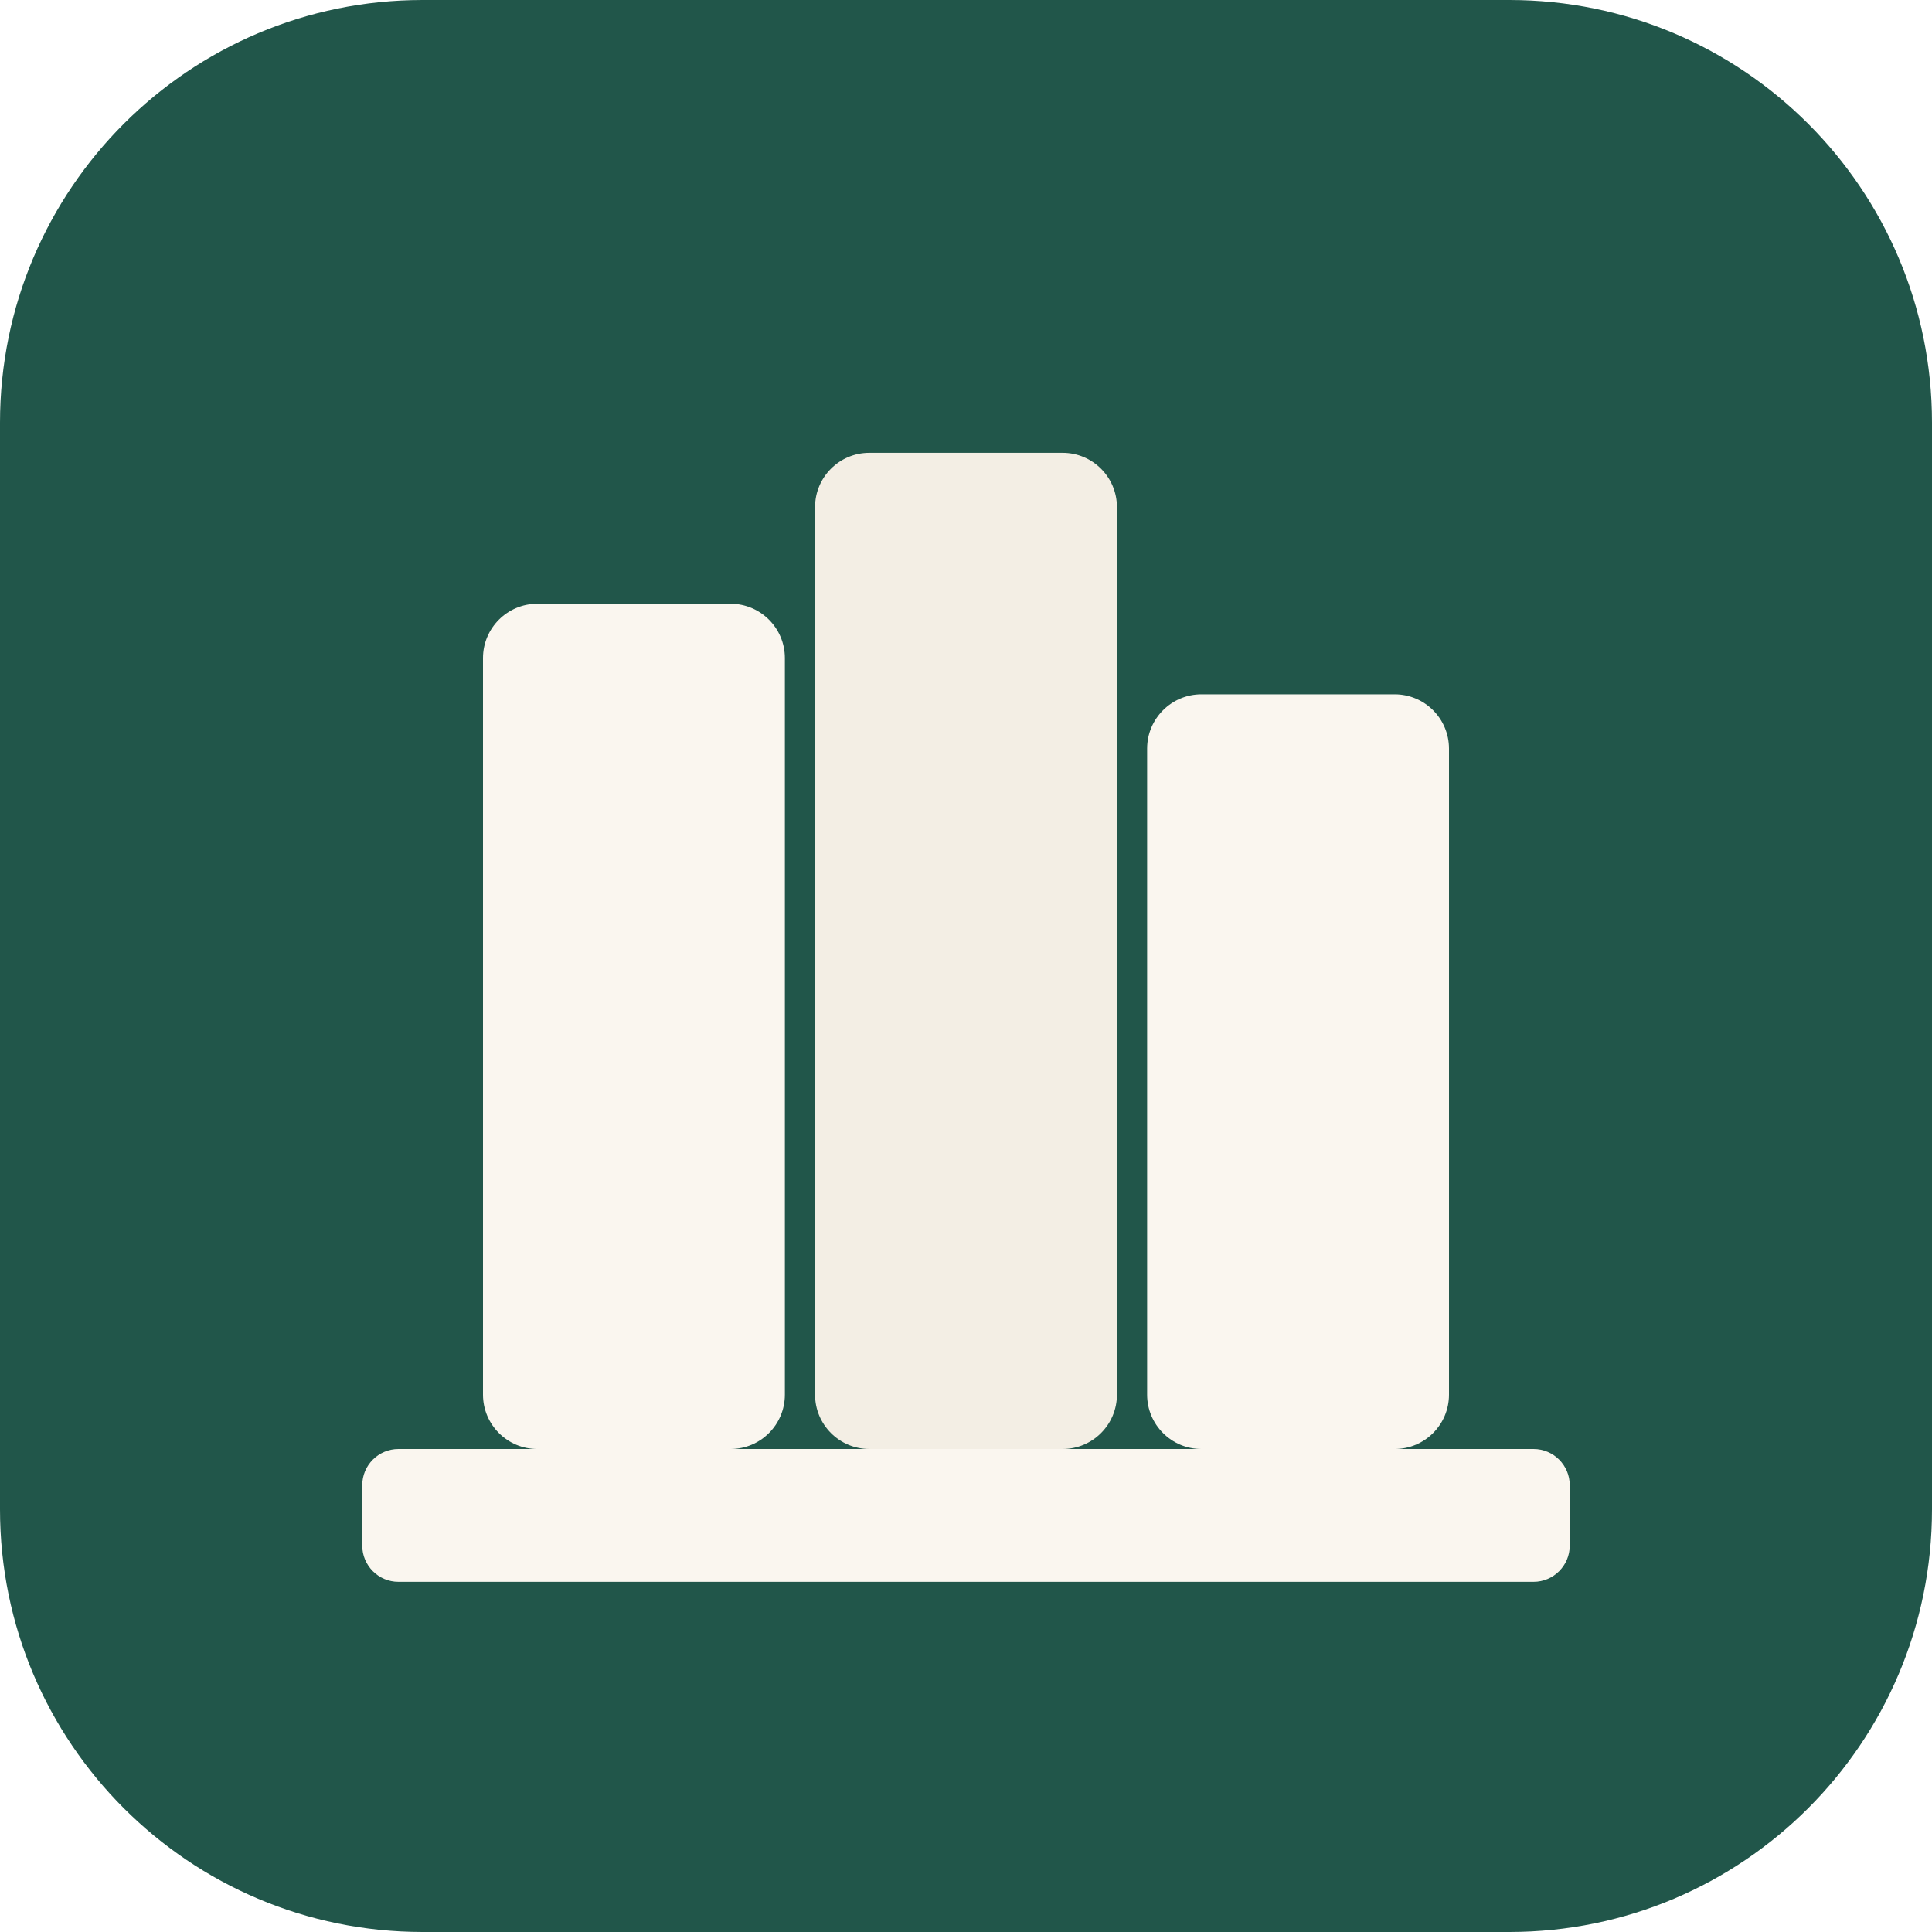
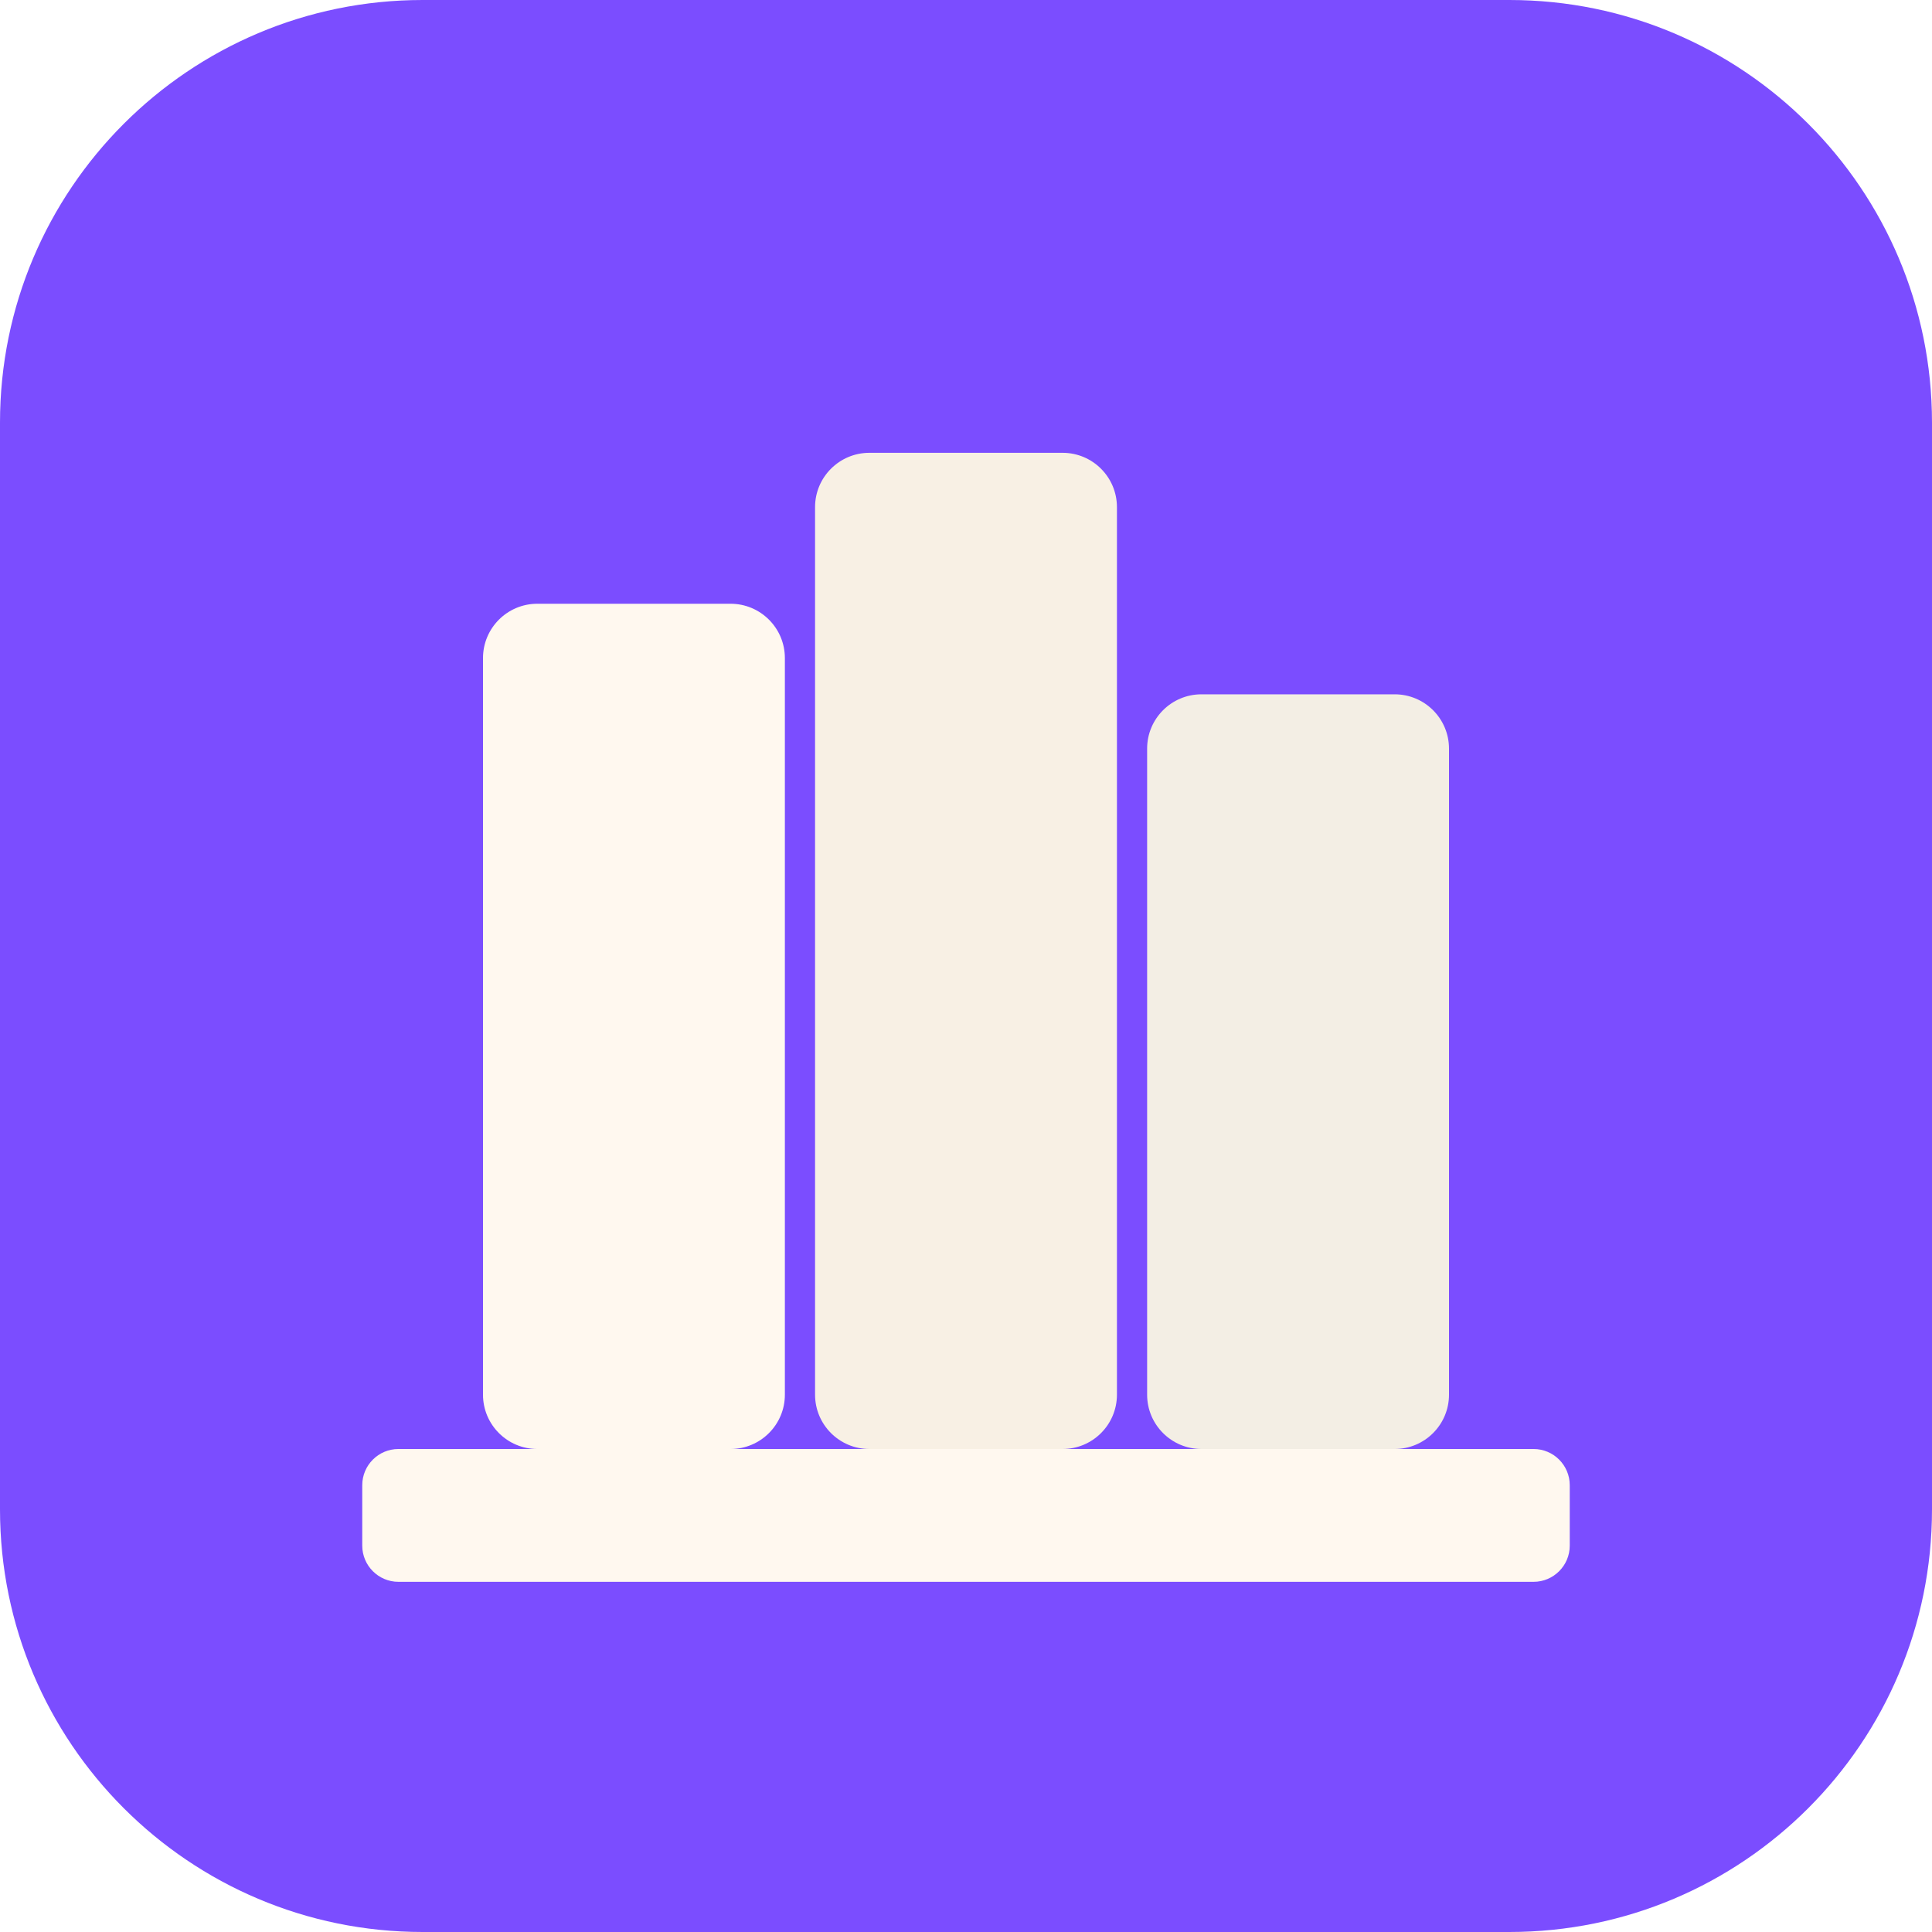
<svg xmlns="http://www.w3.org/2000/svg" viewBox="0 0 32 32">
-   <rect width="32" height="32" rx="7" fill="#21564A" />
-   <rect x="6" y="24" width="20" height="2.2" rx="0.6" fill="#FAF6EF" />
-   <rect x="8" y="10" width="5" height="14" rx="0.9" fill="#FAF6EF" />
-   <rect x="13.5" y="7.5" width="5" height="16.5" rx="0.9" fill="#F3EEE4" />
-   <rect x="19" y="11.5" width="5" height="12.5" rx="0.9" fill="#FAF6EF" />
+   <rect width="32" height="32" rx="7" fill="#7B4DFF" />
+   <rect x="6" y="24" width="20" height="2.2" rx="0.6" fill="#FFF8EF" />
+   <rect x="8" y="10" width="5" height="14" rx="0.9" fill="#FFF8EF" />
+   <rect x="13.5" y="7.5" width="5" height="16.5" rx="0.9" fill="#F8F0E4" />
+   <rect x="19" y="11.5" width="5" height="12.5" rx="0.9" fill="#F3EEE4" />
</svg>
